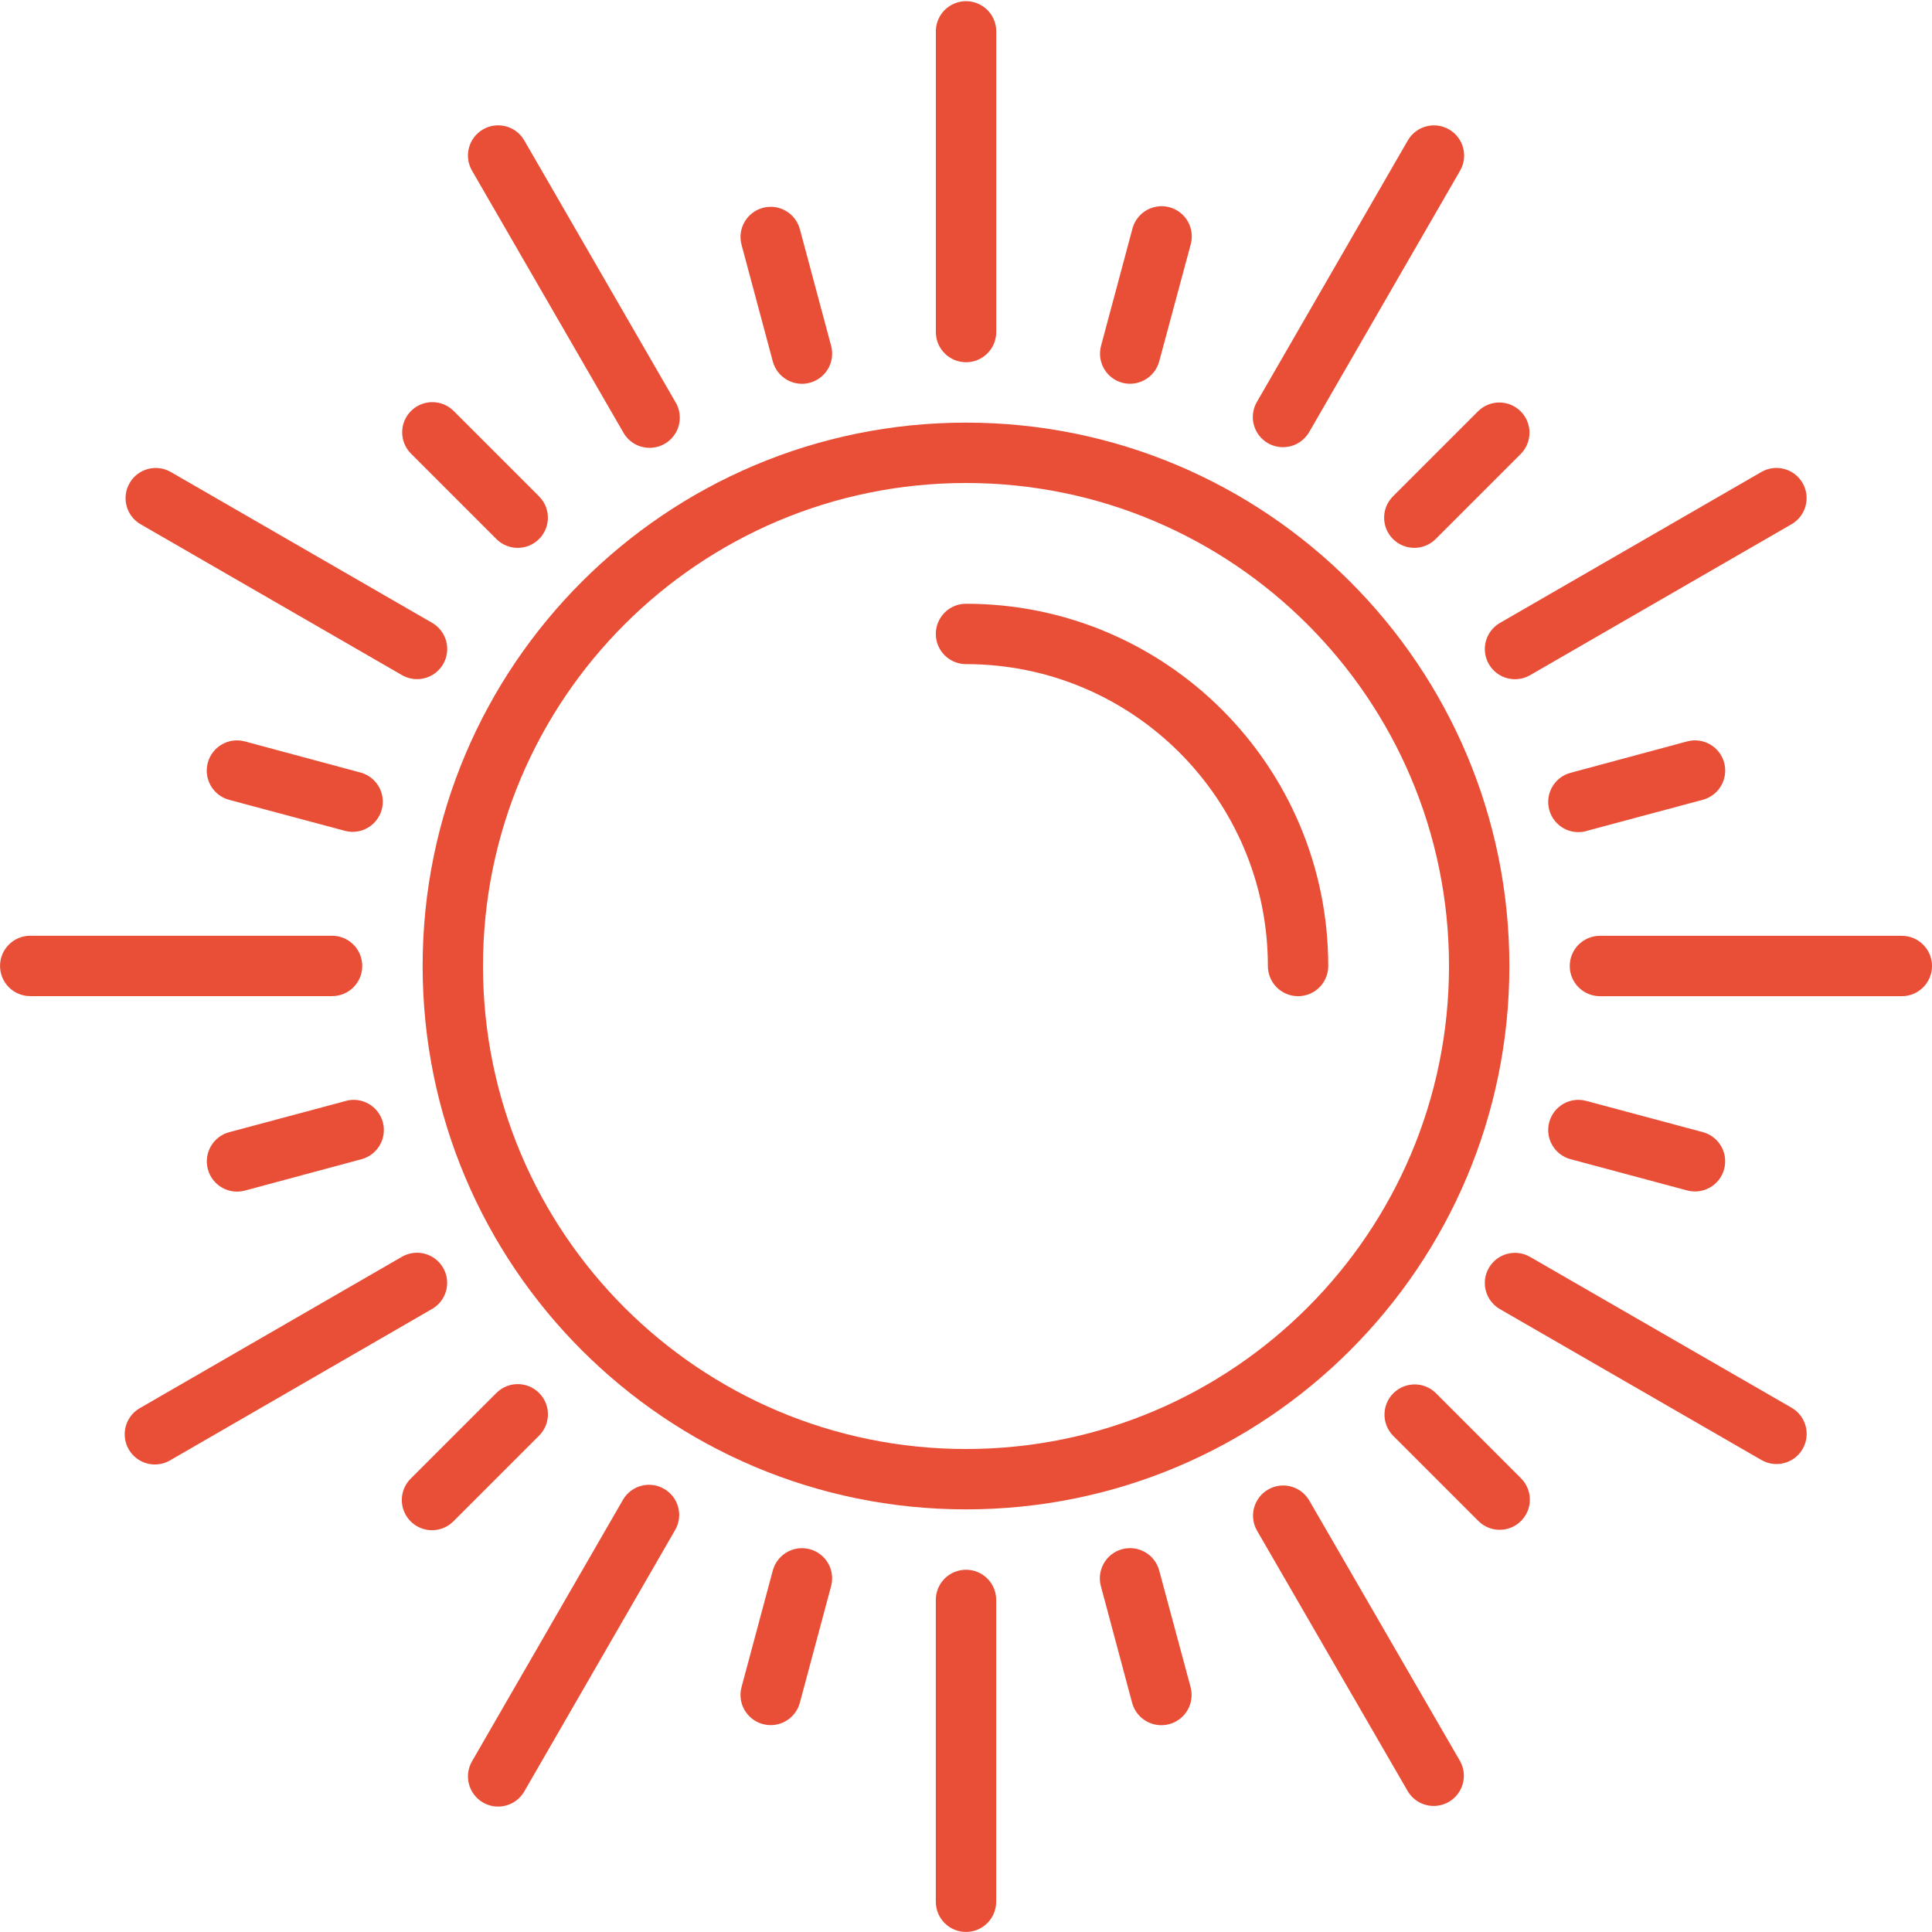
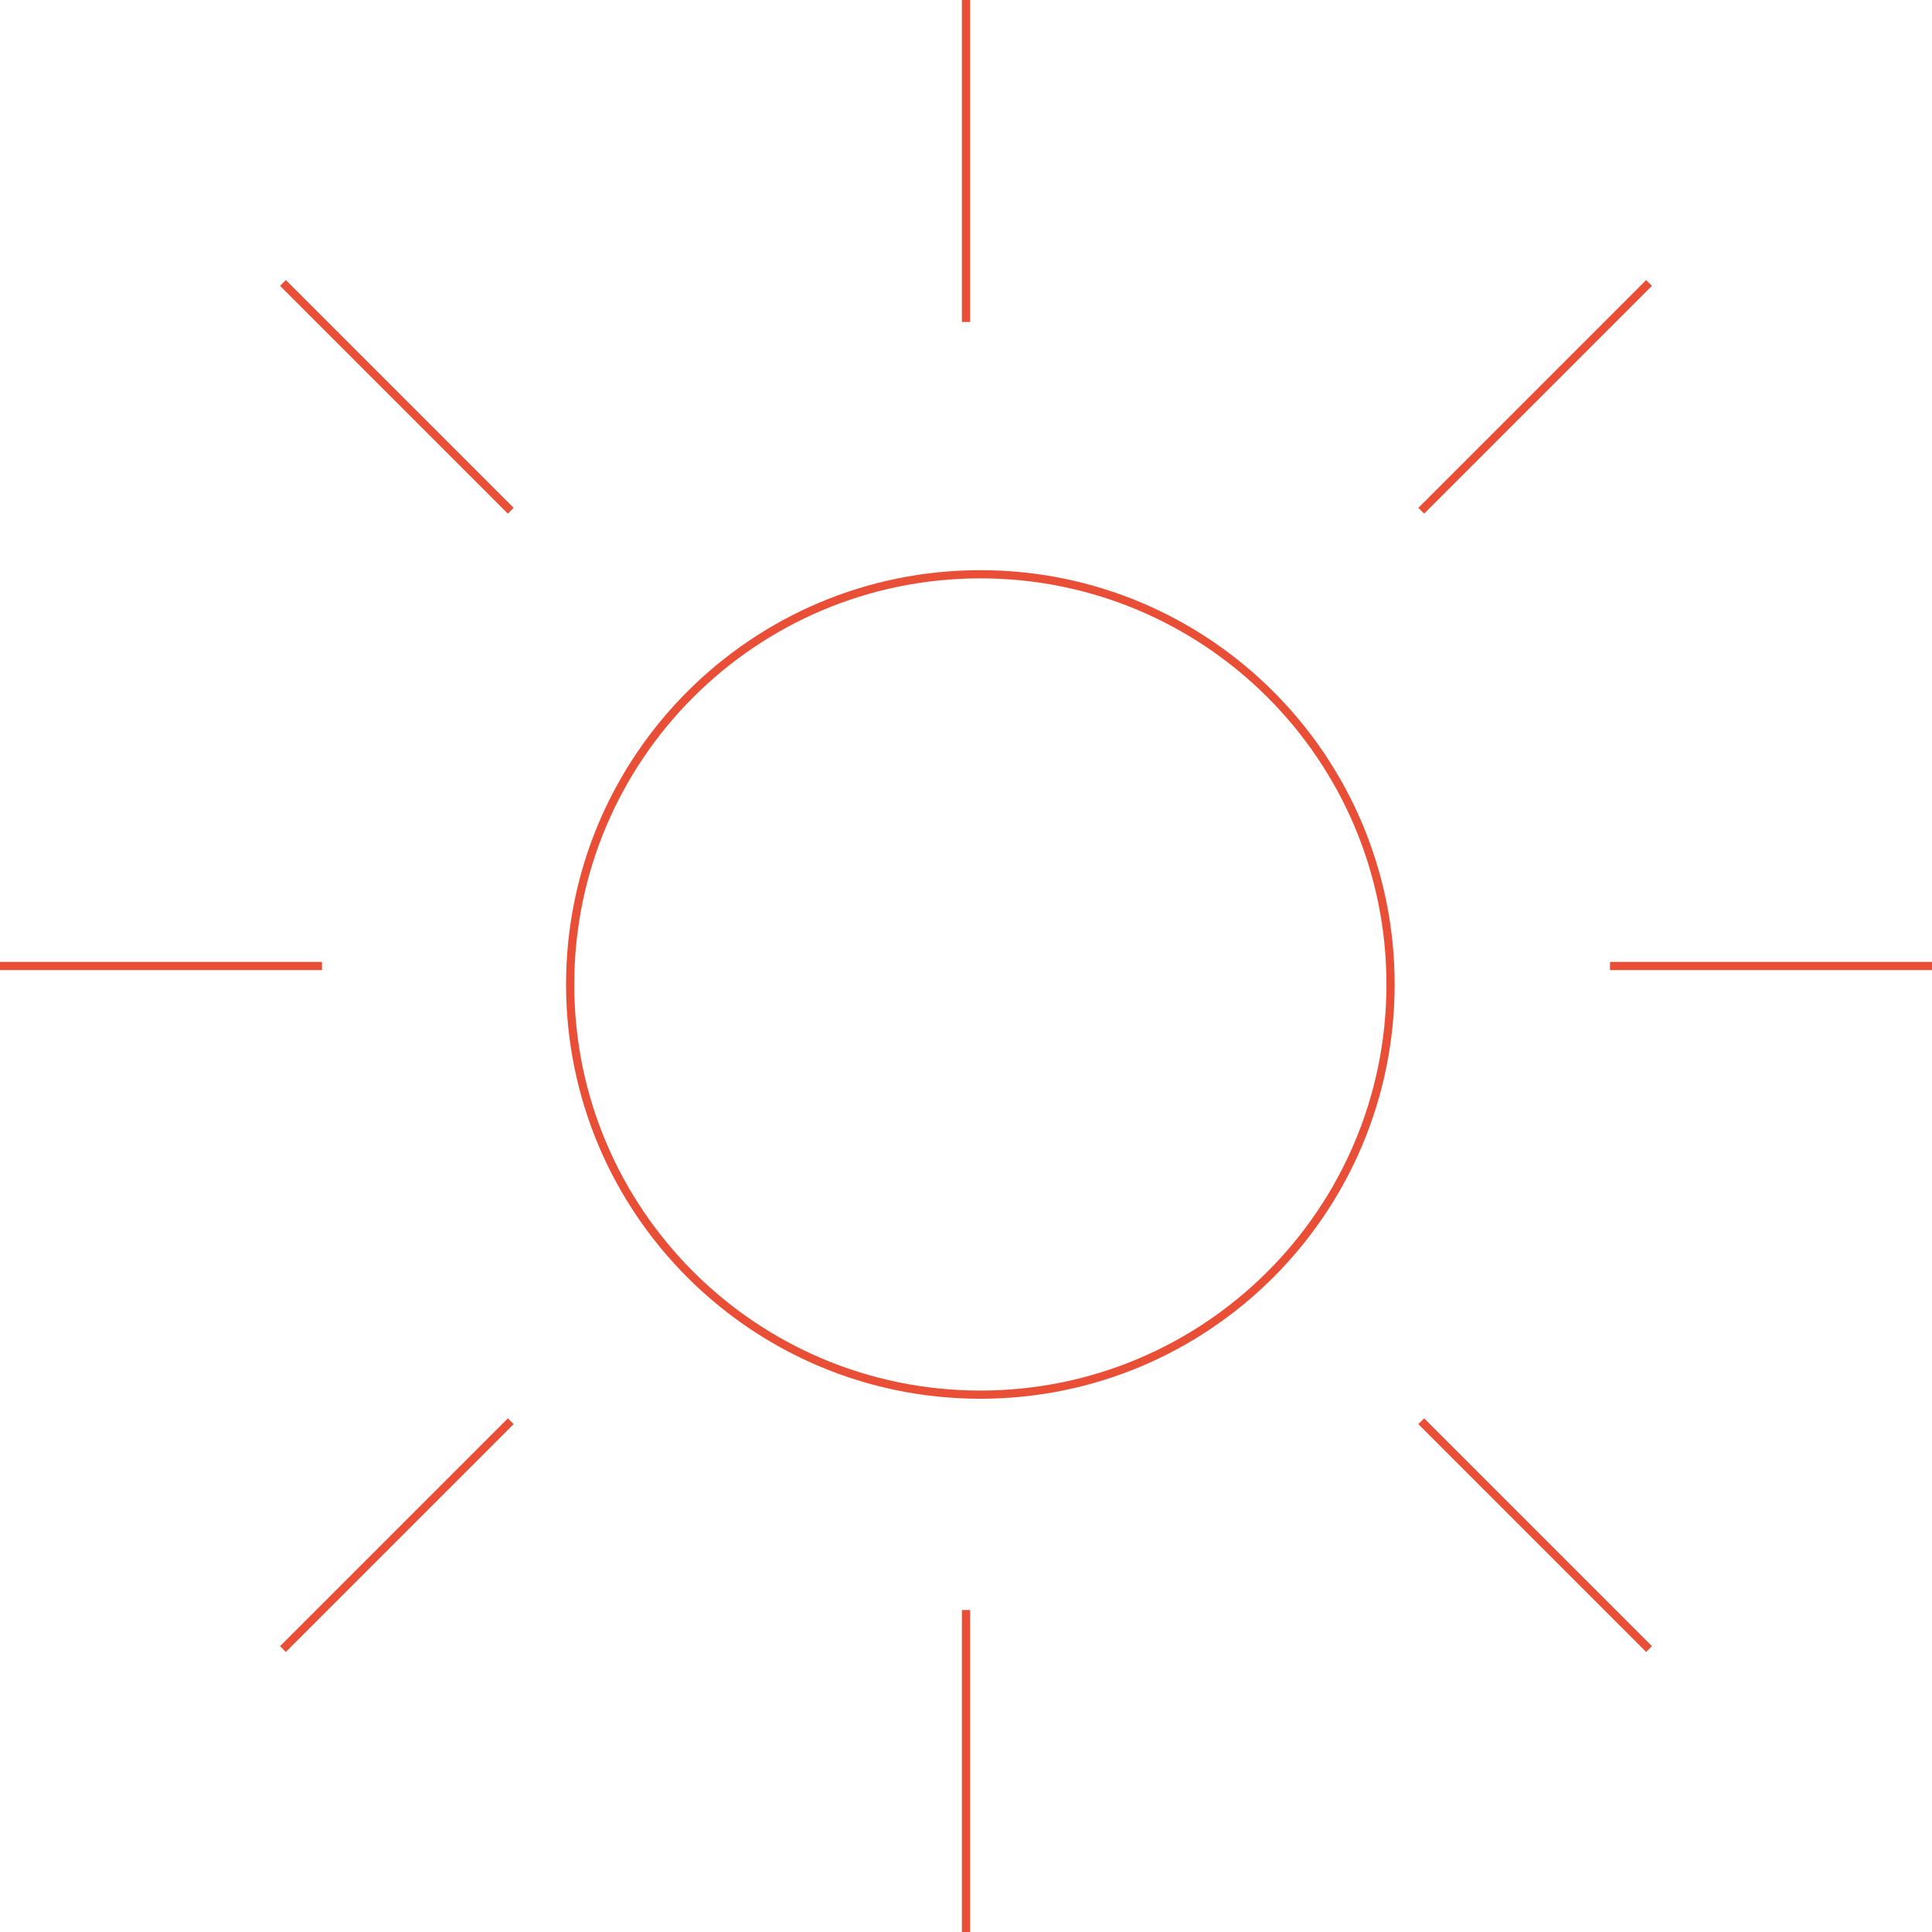
- <svg xmlns="http://www.w3.org/2000/svg" id="Layer_1" data-name="Layer 1" viewBox="0 0 800 800">
+ <svg xmlns="http://www.w3.org/2000/svg" id="Calque_1" data-name="Calque 1" viewBox="0 0 471 471">
  <defs>
-     <style>.cls-1{fill:#e94f37;fill-rule:evenodd;}</style>
+     <style>.cls-1{fill:none;stroke:#e94f37;stroke-miterlimit:50;stroke-width:2px;}</style>
  </defs>
-   <path class="cls-1" d="M400,175c-124.26,0-225,100.74-225,225S275.74,625,400,625,625,524.29,625,400,524.26,175,400,175Zm0,425c-110.46,0-200-89.55-200-200s89.54-200,200-200,200,89.55,200,200S510.46,600,400,600Z" />
-   <path class="cls-1" d="M400,250a12.5,12.5,0,0,0,0,25A125,125,0,0,1,525,400a12.5,12.5,0,0,0,25,0A150,150,0,0,0,400,250Z" />
-   <path class="cls-1" d="M787.5,387.5h-125a12.5,12.5,0,0,0,0,25h125a12.5,12.5,0,0,0,0-25Z" />
-   <path class="cls-1" d="M143.21,455.88,94.92,468.81A12.5,12.5,0,0,0,101.4,493L149.69,480a12.5,12.5,0,1,0-6.48-24.15Z" />
-   <path class="cls-1" d="M616.5,275a12.49,12.49,0,0,0,17.09,4.57l108.25-62.5a12.49,12.49,0,0,0-12.5-21.63l-108.25,62.5A12.49,12.49,0,0,0,616.5,275Z" />
-   <path class="cls-1" d="M223.22,576.79a12.5,12.5,0,0,0-17.67,0L170.2,612.14a12.5,12.5,0,1,0,17.68,17.67l35.35-35.35A12.48,12.48,0,0,0,223.22,576.79Z" />
-   <path class="cls-1" d="M525,183.5a12.52,12.52,0,0,0,17.09-4.57l62.5-108.25a12.5,12.5,0,0,0-21.65-12.52L520.45,166.43A12.47,12.47,0,0,0,525,183.5Z" />
-   <path class="cls-1" d="M335.3,641.48A12.53,12.53,0,0,0,320,650.31L307.05,698.6a12.5,12.5,0,1,0,24.15,6.48l12.94-48.29A12.49,12.49,0,0,0,335.3,641.48Z" />
-   <path class="cls-1" d="M400,150a12.5,12.5,0,0,0,12.52-12.5V12.5a12.51,12.51,0,0,0-25,0v125A12.49,12.49,0,0,0,400,150Z" />
-   <path class="cls-1" d="M480,650.31a12.5,12.5,0,0,0-24.15,6.48l12.93,48.28A12.5,12.5,0,1,0,493,698.6Z" />
-   <path class="cls-1" d="M258,178.9a12.5,12.5,0,1,0,21.64-12.5L217.1,58.15a12.5,12.5,0,0,0-21.66,12.5Z" />
-   <path class="cls-1" d="M594.47,576.77a12.5,12.5,0,0,0-17.67,17.68l35.35,35.35a12.49,12.49,0,1,0,17.67-17.67Z" />
-   <path class="cls-1" d="M58.17,217.06l108.28,62.49a12.49,12.49,0,0,0,12.49-21.64L70.67,195.41a12.5,12.5,0,0,0-12.5,21.65Z" />
-   <path class="cls-1" d="M650.34,480l48.28,12.94a12.5,12.5,0,0,0,6.48-24.15l-48.29-12.94A12.5,12.5,0,1,0,650.34,480Z" />
-   <path class="cls-1" d="M150,400a12.49,12.49,0,0,0-12.48-12.53l-125,0a12.5,12.5,0,1,0,0,25l125,0A12.47,12.47,0,0,0,150,400Z" />
-   <path class="cls-1" d="M656.81,344.11l48.29-12.94A12.5,12.5,0,0,0,698.62,307L650.34,320a12.5,12.5,0,1,0,6.47,24.15Z" />
-   <path class="cls-1" d="M183.5,525a12.47,12.47,0,0,0-17.06-4.6L58.18,582.92a12.5,12.5,0,1,0,12.5,21.64L178.93,542A12.46,12.46,0,0,0,183.5,525Z" />
-   <path class="cls-1" d="M576.8,223.2a12.51,12.51,0,0,0,17.68,0l35.35-35.35a12.5,12.5,0,0,0-17.68-17.67L576.8,205.53A12.48,12.48,0,0,0,576.8,223.2Z" />
-   <path class="cls-1" d="M275,616.5a12.48,12.48,0,0,0-17.06,4.55l-62.5,108.29a12.49,12.49,0,1,0,21.65,12.47l62.47-108.27A12.45,12.45,0,0,0,275,616.5Z" />
-   <path class="cls-1" d="M464.73,158.5A12.55,12.55,0,0,0,480,149.66L493,101.38a12.5,12.5,0,1,0-24.14-6.48l-12.94,48.29A12.48,12.48,0,0,0,464.73,158.5Z" />
-   <path class="cls-1" d="M400,650a12.48,12.48,0,0,0-12.5,12.48l0,125a12.49,12.49,0,1,0,25,0l0-125A12.45,12.45,0,0,0,400,650Z" />
-   <path class="cls-1" d="M320,149.66a12.5,12.5,0,0,0,24.15-6.47L331.21,94.9a12.5,12.5,0,0,0-24.15,6.47Z" />
-   <path class="cls-1" d="M542,621.09a12.49,12.49,0,0,0-21.63,12.48L583,741.84a12.5,12.5,0,0,0,21.63-12.52Z" />
-   <path class="cls-1" d="M205.54,223.2a12.49,12.49,0,1,0,17.67-17.67l-35.35-35.35a12.49,12.49,0,0,0-17.67,17.67Z" />
-   <path class="cls-1" d="M741.85,582.91,633.56,520.45a12.48,12.48,0,0,0-12.49,21.62l108.3,62.49a12.49,12.49,0,0,0,12.48-21.65Z" />
-   <path class="cls-1" d="M149.67,320,101.37,307A12.51,12.51,0,0,0,94.9,331.2l48.29,12.93A12.5,12.5,0,0,0,149.67,320Z" />
+   <line class="cls-1" x1="235.5" x2="235.5" y2="78.5" />
+   <line class="cls-1" x1="235.5" y1="471" x2="235.5" y2="392.5" />
+   <line class="cls-1" x1="471" y1="235.5" x2="392.5" y2="235.5" />
+   <line class="cls-1" y1="235.5" x2="78.5" y2="235.5" />
+   <line class="cls-1" x1="402.02" y1="68.98" x2="346.48" y2="124.52" />
+   <line class="cls-1" x1="68.98" y1="402.02" x2="124.52" y2="346.48" />
+   <line class="cls-1" x1="402.02" y1="402.02" x2="346.48" y2="346.48" />
+   <line class="cls-1" x1="68.98" y1="68.98" x2="124.52" y2="124.52" />
+   <circle class="cls-1" cx="239" cy="240" r="100" />
</svg>
